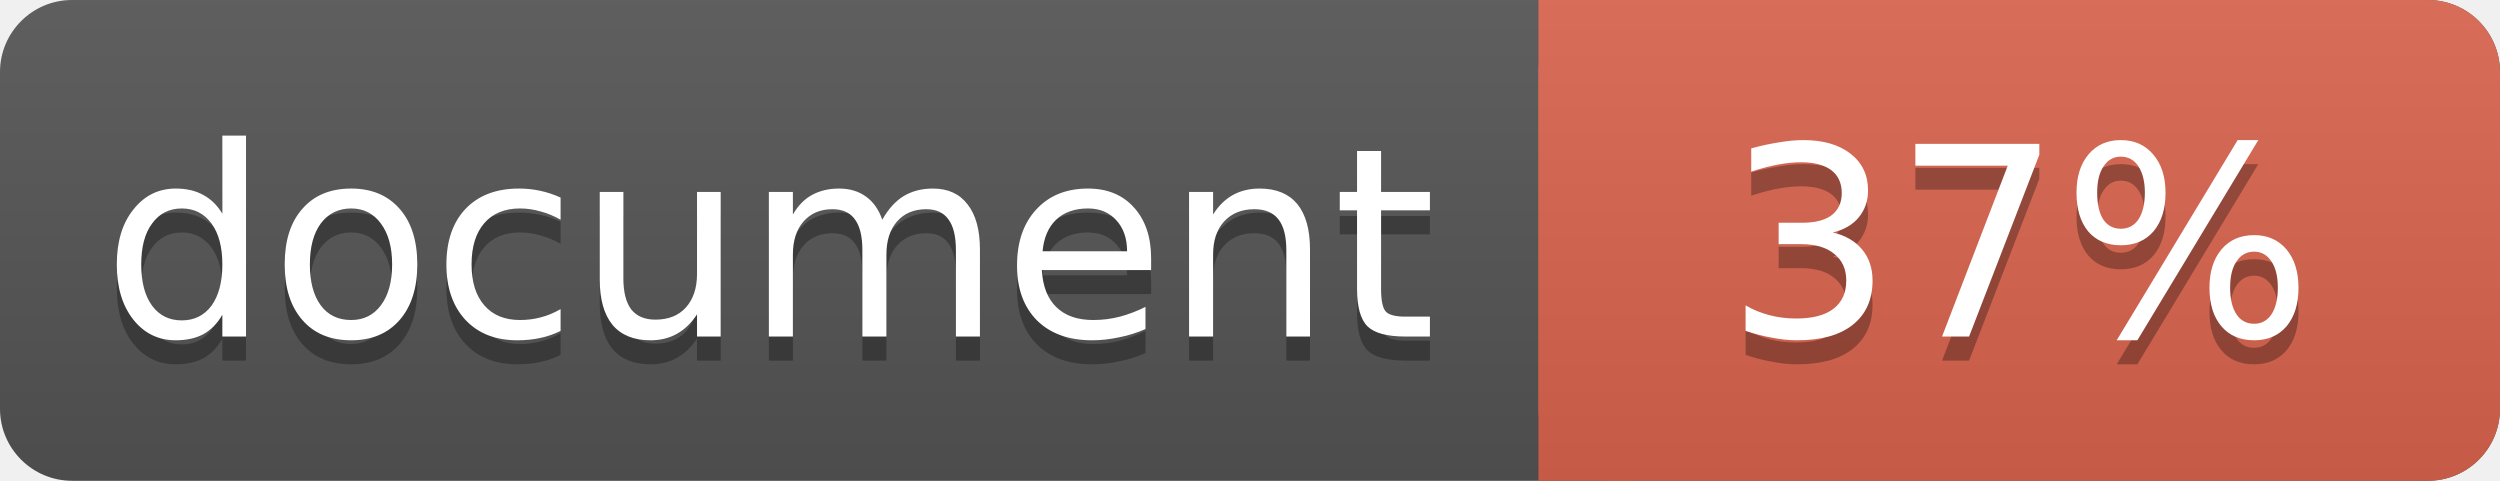
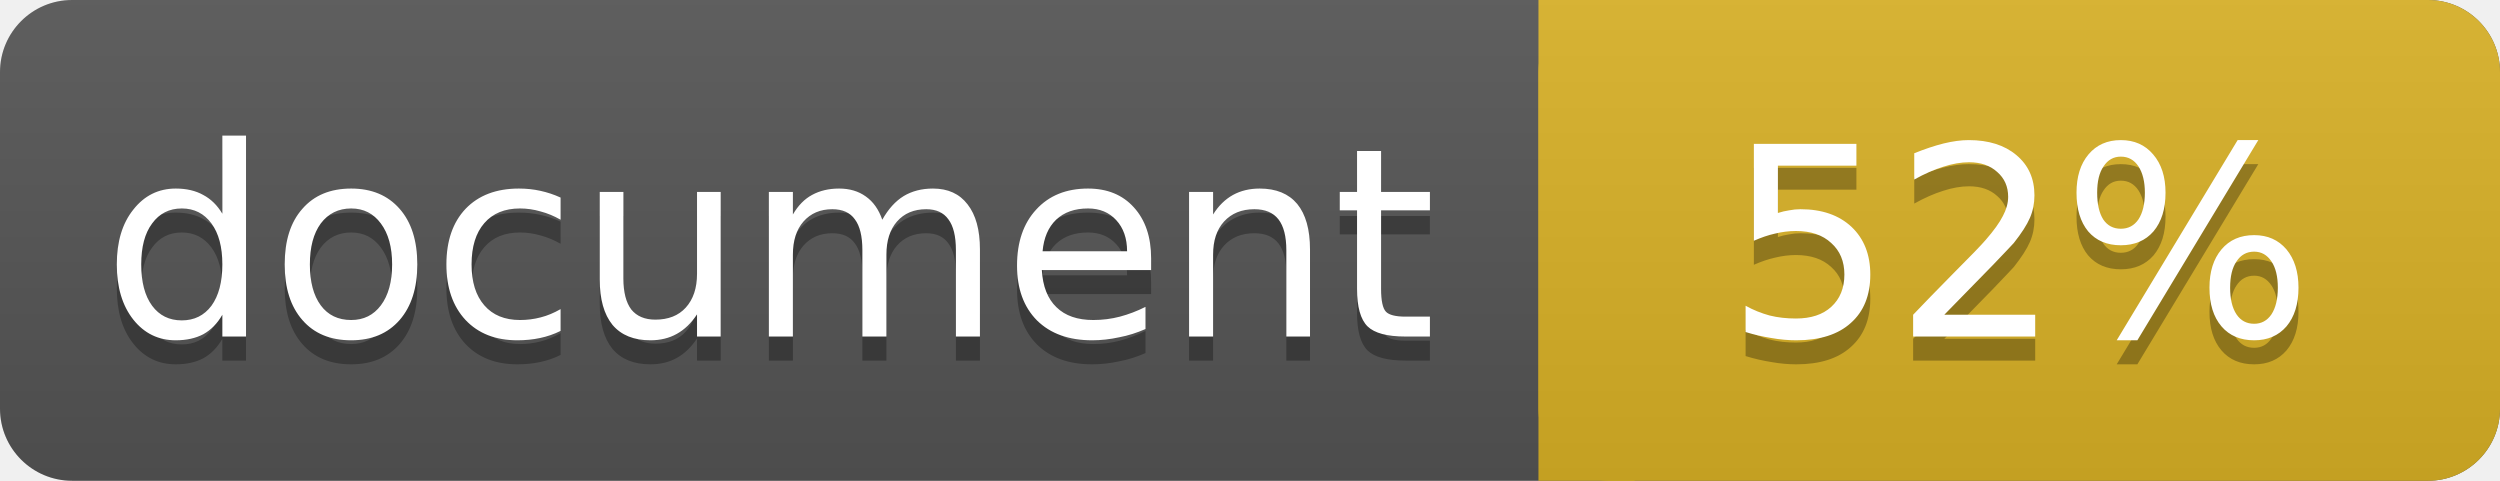
<svg xmlns="http://www.w3.org/2000/svg" width="104" height="20">
  <linearGradient id="a" x2="0" y2="100%">
    <stop offset="0" stop-color="#bbb" stop-opacity=".1" />
    <stop offset="1" stop-opacity=".1" />
  </linearGradient>
  <rect rx="3" width="104" height="20" fill="#555" />
-   <rect rx="3" x="64" width="40" height="20" fill="#db654f" />
-   <path fill="#db654f" d="M64 0h4v20h-4z" />
+   <rect rx="3" x="64" width="40" height="20" fill="#dab226" />
+   <path fill="#dab226" d="M64 0h4v20h-4z" />
  <rect rx="3" width="104" height="20" fill="url(#a)" />
  <g fill="#fff" text-anchor="middle" font-family="DejaVu Sans,Verdana,Geneva,sans-serif" font-size="11">
    <text x="32" y="15" fill="#010101" fill-opacity=".3">document</text>
    <text x="32" y="14">document</text>
-     <text x="84" y="15" fill="#010101" fill-opacity=".3">37%</text>
-     <text x="84" y="14">37%</text>
+     <text x="84" y="15" fill="#010101" fill-opacity=".3">52%</text>
+     <text x="84" y="14">52%</text>
  </g>
</svg>
